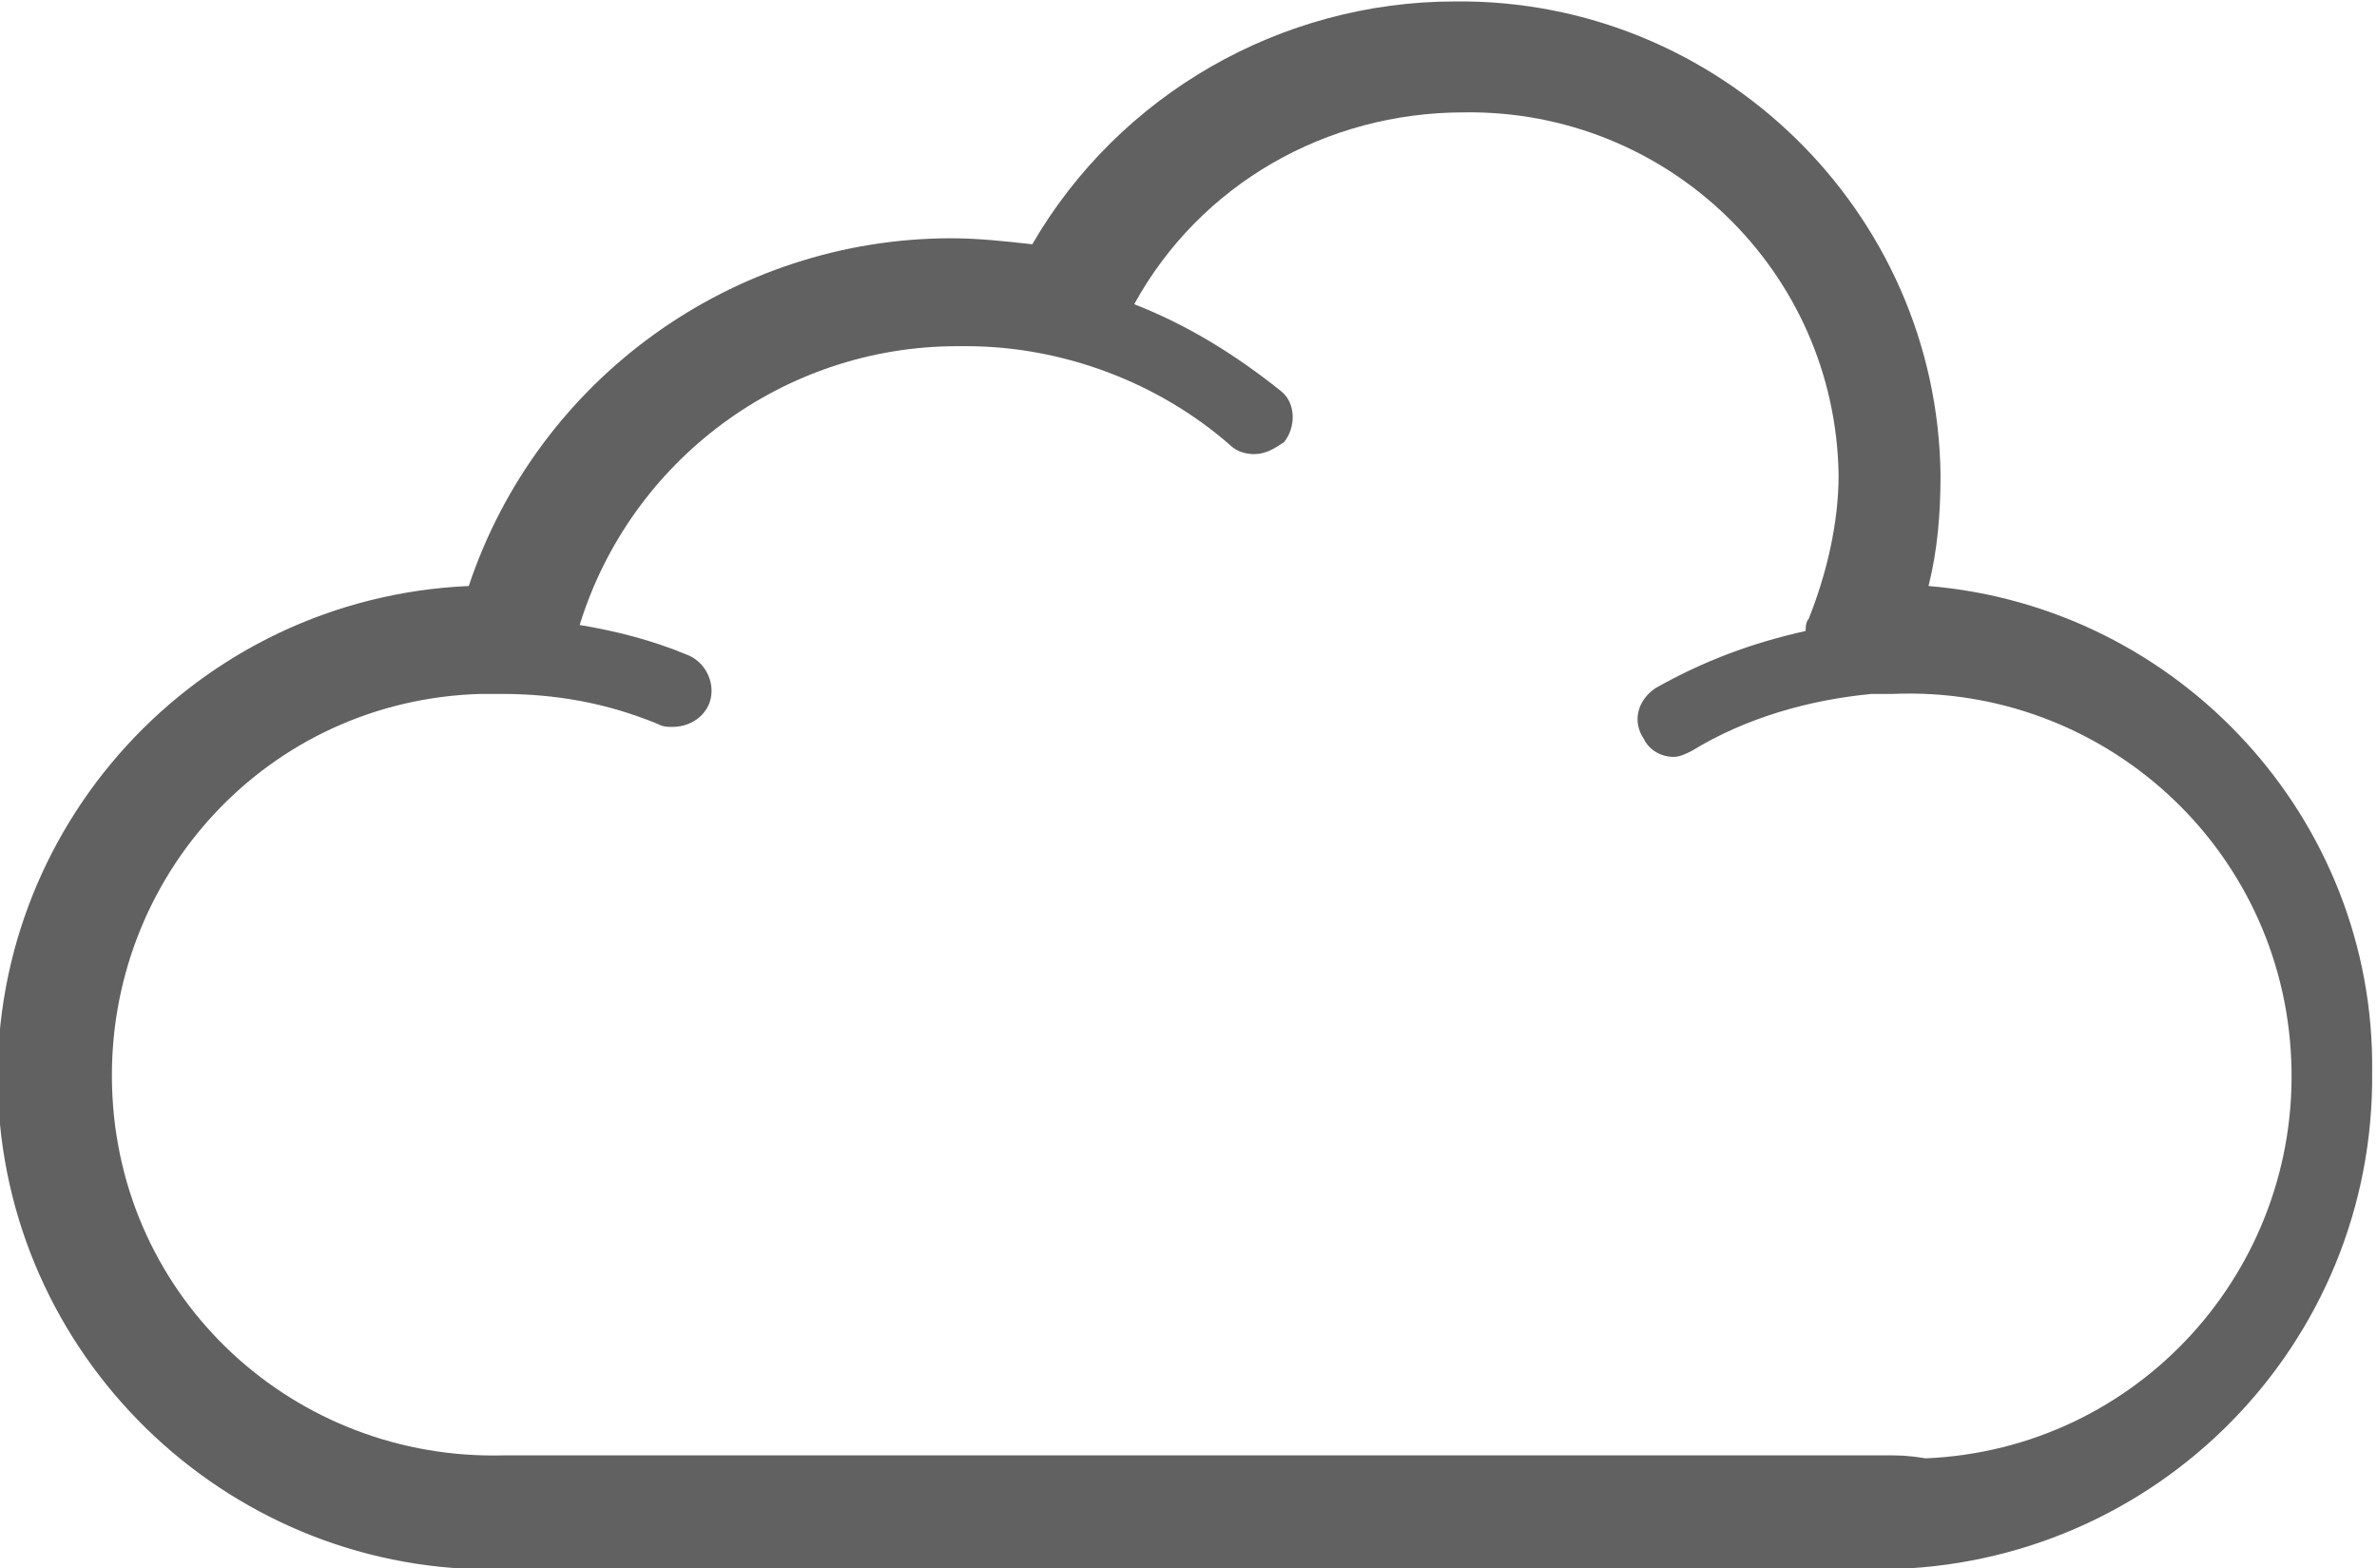
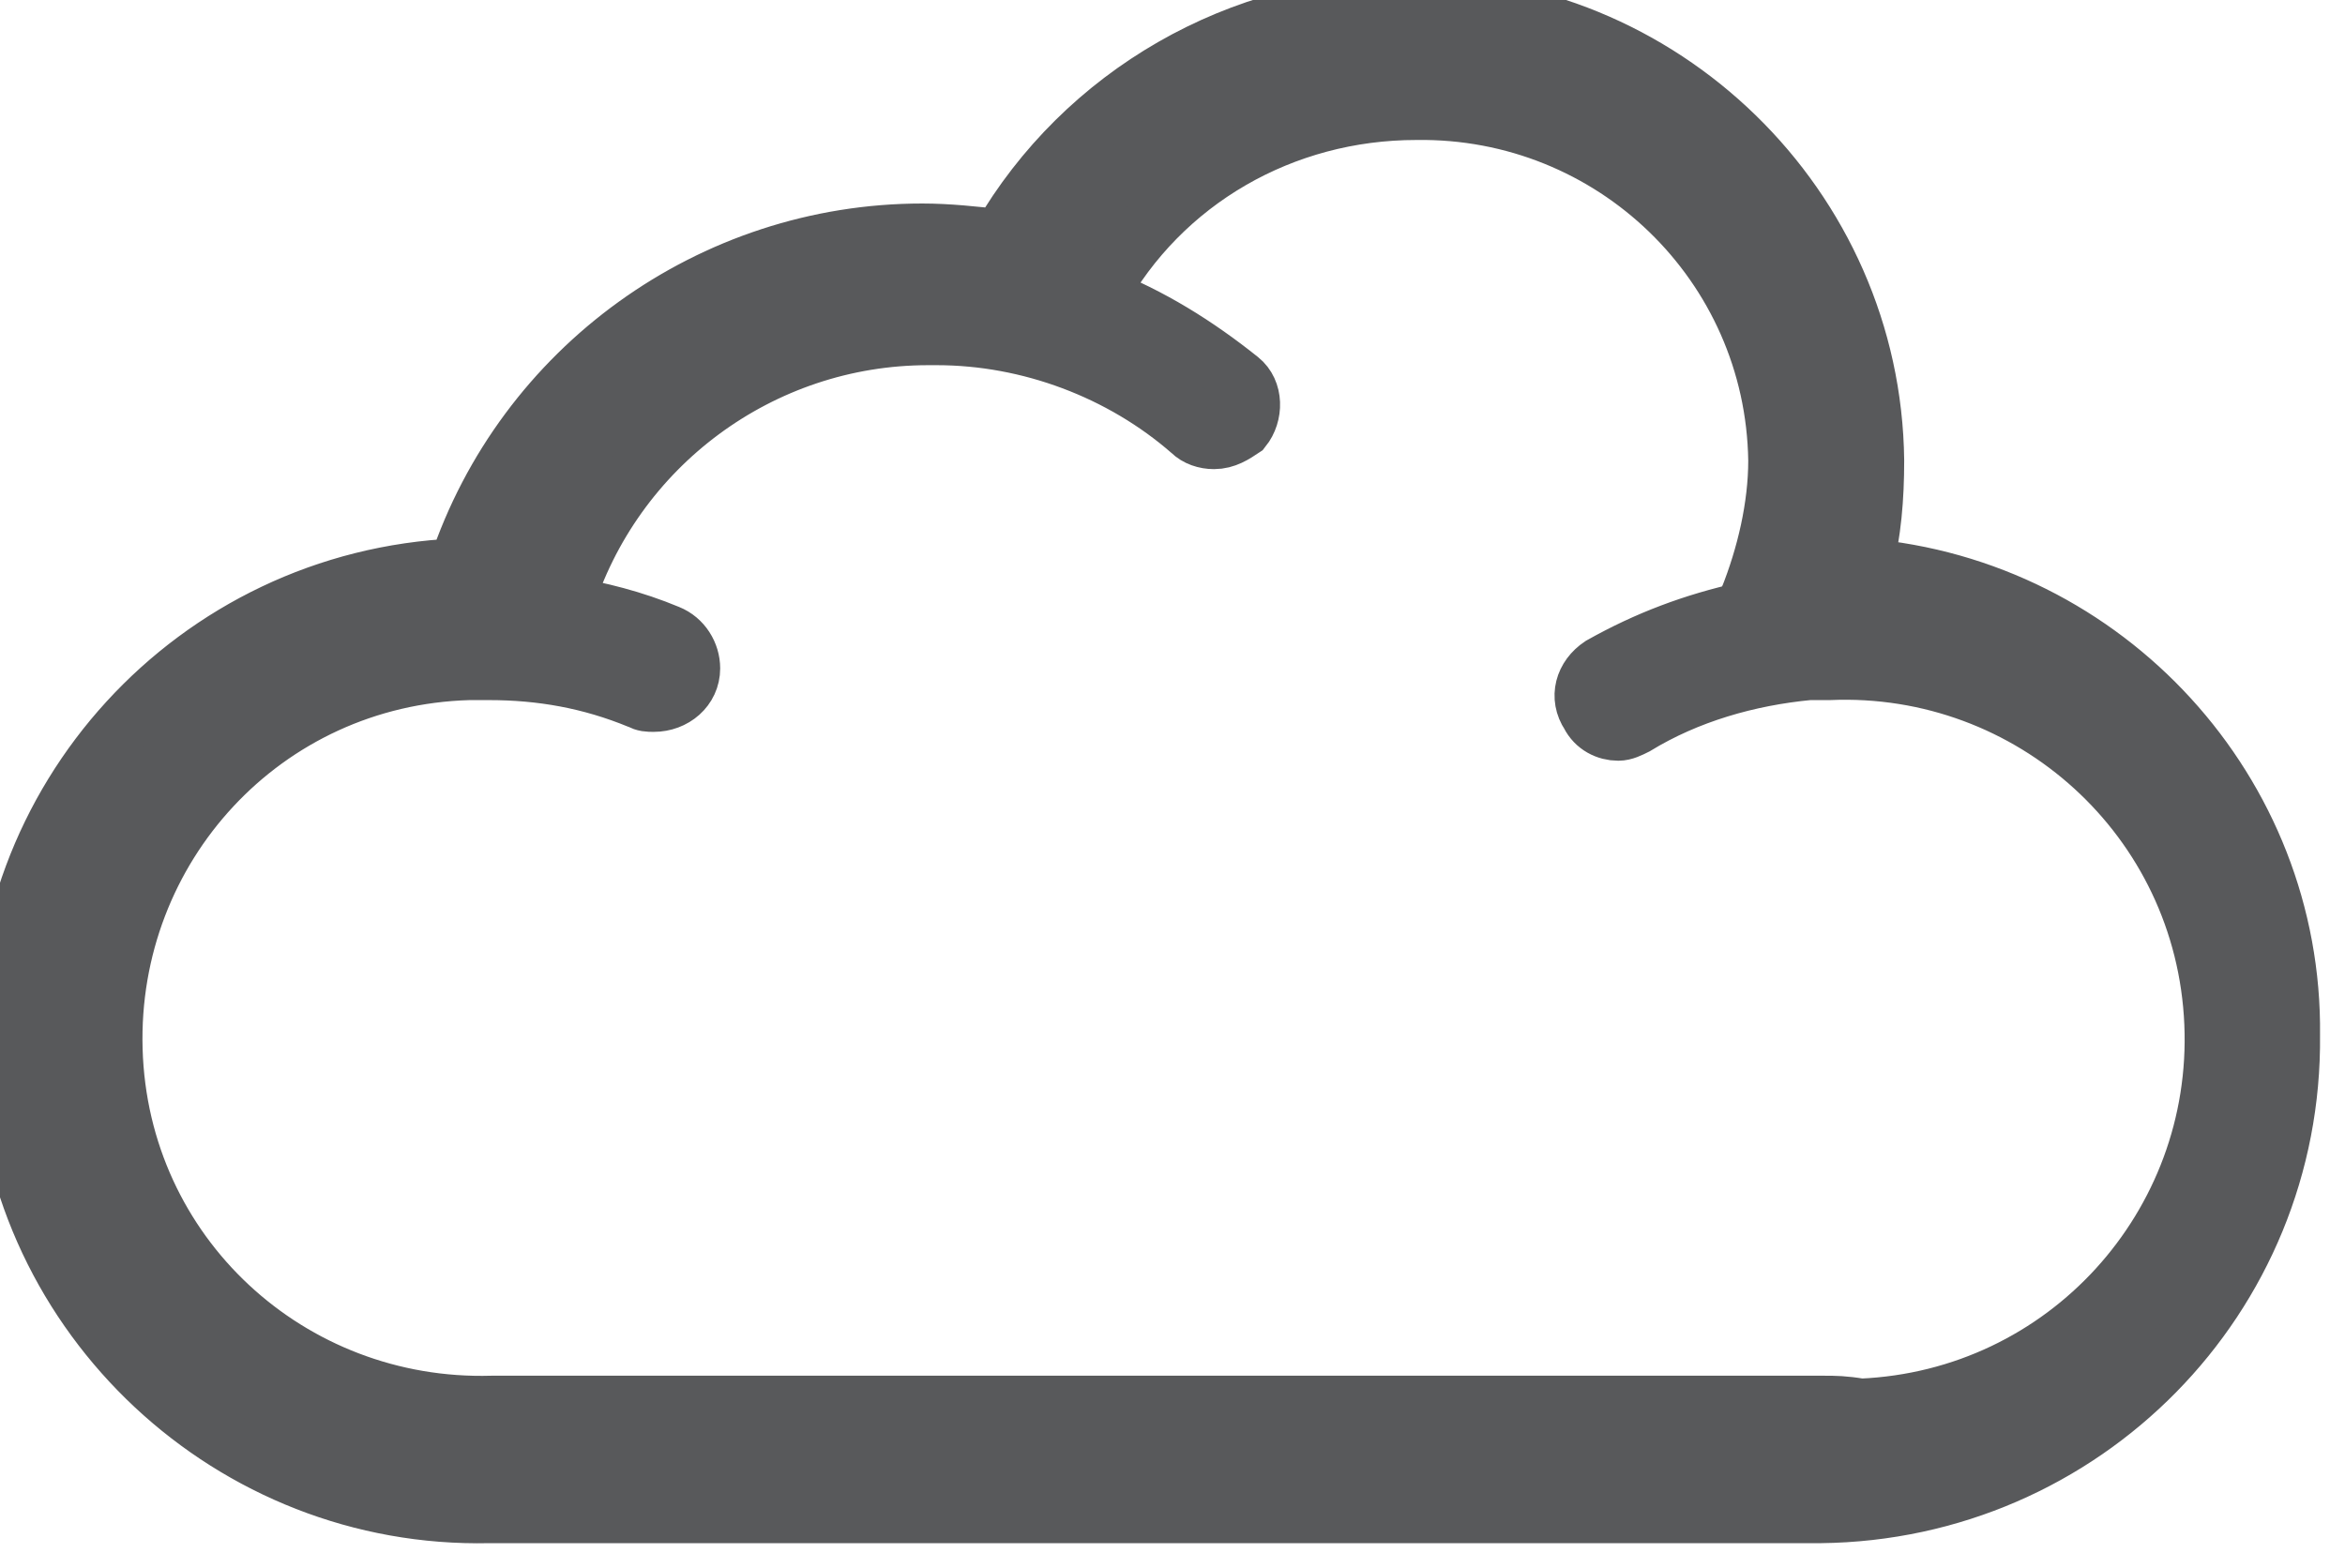
- <svg xmlns="http://www.w3.org/2000/svg" version="1.1" id="svg59404" x="0px" y="0px" viewBox="0 0 79.3 52.3" style="enable-background:new 0 0 79.3 52.3;" xml:space="preserve">
+ <svg xmlns="http://www.w3.org/2000/svg" version="1.1" id="svg59404" x="1pt" y="1pt" xml:space="preserve">
  <style type="text/css">
- 	.st0{fill:#616161;}
+ 	.st0{fill:#58595B;stroke:#58595B;stroke-width:2;}
</style>
  <g id="layer1" transform="translate(649.7385,-373.9515)">
-     <path id="path3746-1-1" class="st0" d="M-585.4,393.5c0.3-1.2,0.4-2.4,0.4-3.7c-0.1-8.8-7.4-15.9-16.2-15.8   c-5.8,0-11.2,3.1-14.1,8.1c-0.9-0.1-1.8-0.2-2.7-0.2c-7.3,0-13.8,4.7-16.1,11.6c-9.1,0.4-16.1,8.1-15.7,17.1   c0.4,8.9,7.9,15.9,16.8,15.7h46.1c9.1-0.1,16.4-7.5,16.3-16.6C-570.5,401.3-577,394.2-585.4,393.5L-585.4,393.5z M-586.8,422.5   h-46.1c-7,0.2-12.9-5.2-13.1-12.3c-0.2-7,5.2-12.9,12.3-13.1c0.2,0,0.5,0,0.7,0c1.8,0,3.5,0.3,5.2,1c0.2,0.1,0.3,0.1,0.5,0.1   c0.7,0,1.3-0.5,1.3-1.2c0-0.5-0.3-1-0.8-1.2c-1.2-0.5-2.4-0.8-3.6-1c1.7-5.5,6.8-9.3,12.6-9.3h0.3c3.2,0,6.4,1.2,8.8,3.3   c0.2,0.2,0.5,0.3,0.8,0.3c0.4,0,0.7-0.2,1-0.4c0.4-0.5,0.4-1.3-0.1-1.7c0,0,0,0,0,0c-1.5-1.2-3.1-2.2-4.9-2.9c2.2-4,6.4-6.4,11-6.4   c6.8-0.1,12.4,5.3,12.5,12.1c0,1.6-0.4,3.3-1,4.8c-0.1,0.1-0.1,0.3-0.1,0.4c-1.8,0.4-3.4,1-5,1.9c-0.6,0.4-0.8,1.1-0.4,1.7   c0.2,0.4,0.6,0.6,1,0.6c0.2,0,0.4-0.1,0.6-0.2c1.8-1.1,3.9-1.7,6-1.9h0.7c7-0.3,13,5.1,13.3,12.2c0.3,7-5.1,13-12.2,13.3   C-586.1,422.5-586.4,422.5-586.8,422.5L-586.8,422.5z" />
+     <path id="path3746-1-1" class="st0" d="M-585.2,393.6c0.3-1.2,0.4-2.4,0.4-3.7c-0.1-8.8-7.4-15.9-16.2-15.8   c-5.8,0-11.2,3.1-14.1,8.1c-0.9-0.1-1.8-0.2-2.7-0.2c-7.3,0-13.8,4.7-16.1,11.6c-9.1,0.4-16.1,8.1-15.7,17.1   c0.4,8.9,7.9,15.9,16.8,15.7h46.1c9.1-0.1,16.4-7.5,16.3-16.6C-570.3,401.4-576.8,394.3-585.2,393.6L-585.2,393.6z M-586.6,422.6   h-46.1c-7,0.2-12.9-5.2-13.1-12.3c-0.2-7,5.2-12.9,12.3-13.1c0.2,0,0.5,0,0.7,0c1.8,0,3.5,0.3,5.2,1c0.2,0.1,0.3,0.1,0.5,0.1   c0.7,0,1.3-0.5,1.3-1.2c0-0.5-0.3-1-0.8-1.2c-1.2-0.5-2.4-0.8-3.6-1c1.7-5.5,6.8-9.3,12.6-9.3h0.3c3.2,0,6.4,1.2,8.8,3.3   c0.2,0.2,0.5,0.3,0.8,0.3c0.4,0,0.7-0.2,1-0.4c0.4-0.5,0.4-1.3-0.1-1.7l0,0c-1.5-1.2-3.1-2.2-4.9-2.9c2.2-4,6.4-6.4,11-6.4   c6.8-0.1,12.4,5.3,12.5,12.1c0,1.6-0.4,3.3-1,4.8c-0.1,0.1-0.1,0.3-0.1,0.4c-1.8,0.4-3.4,1-5,1.9c-0.6,0.4-0.8,1.1-0.4,1.7   c0.2,0.4,0.6,0.6,1,0.6c0.2,0,0.4-0.1,0.6-0.2c1.8-1.1,3.9-1.7,6-1.9h0.7c7-0.3,13,5.1,13.3,12.2c0.3,7-5.1,13-12.2,13.3   C-585.9,422.6-586.2,422.6-586.6,422.6L-586.6,422.6z" />
  </g>
</svg>
